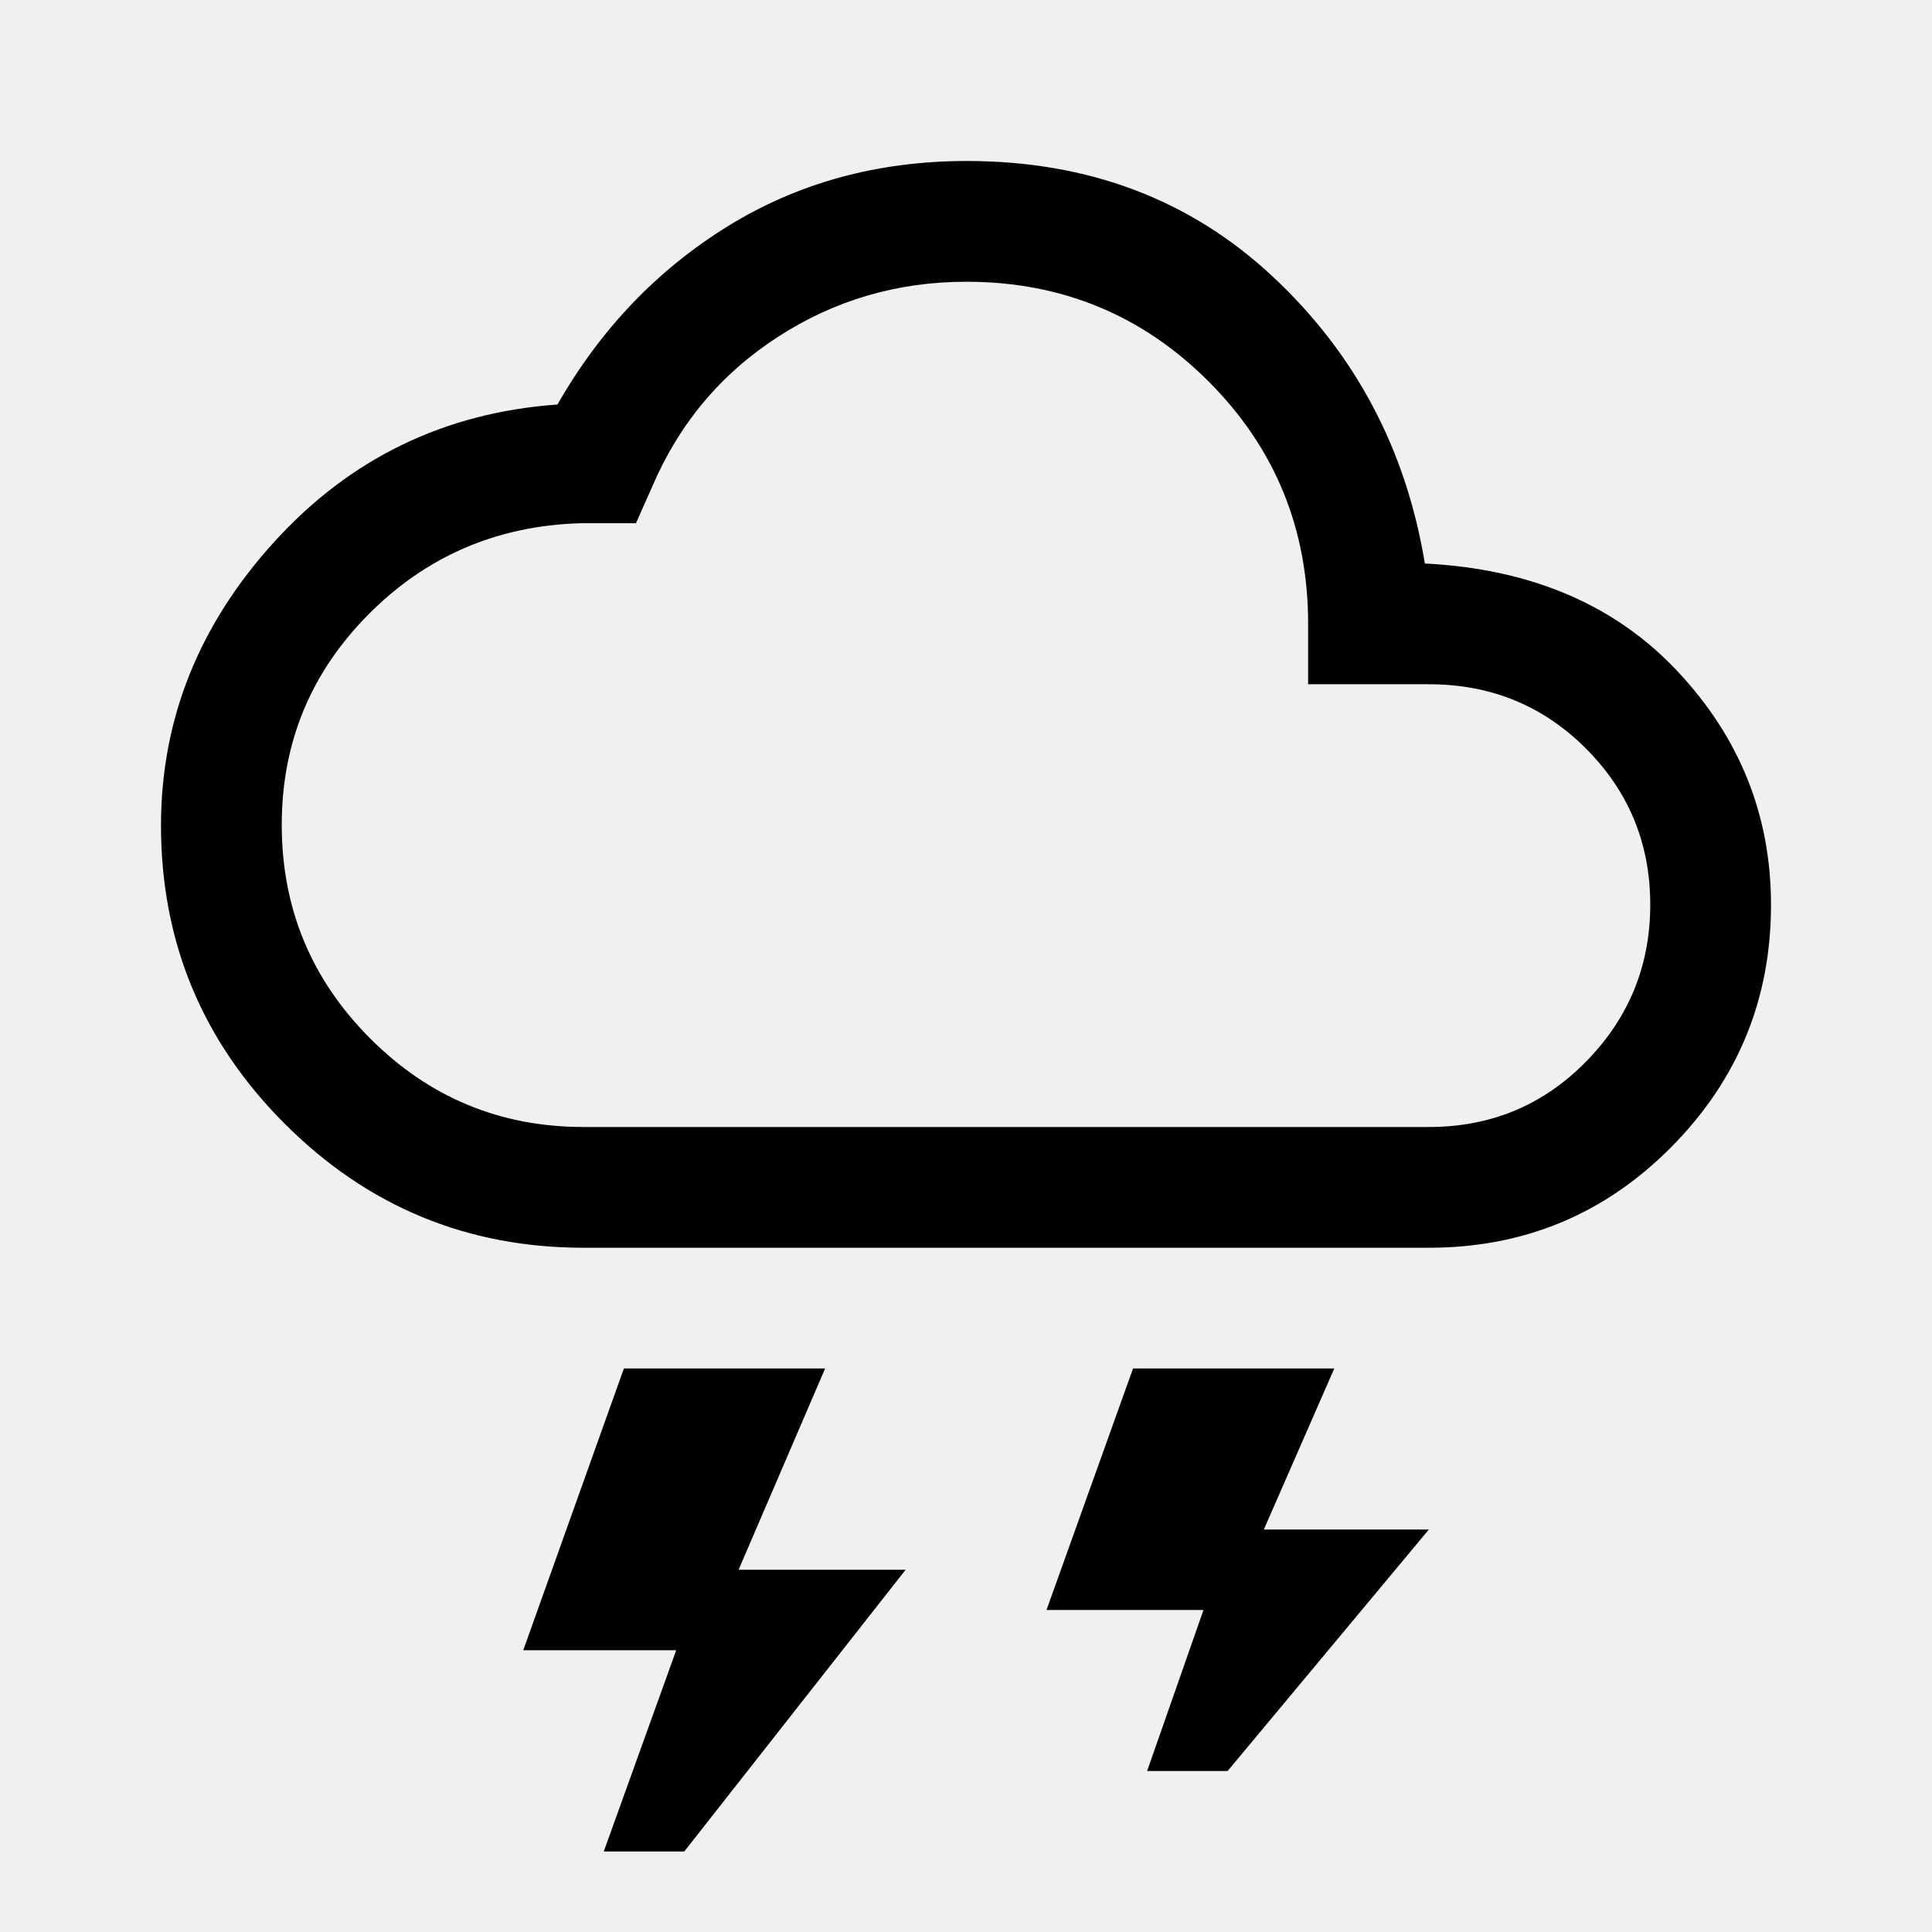
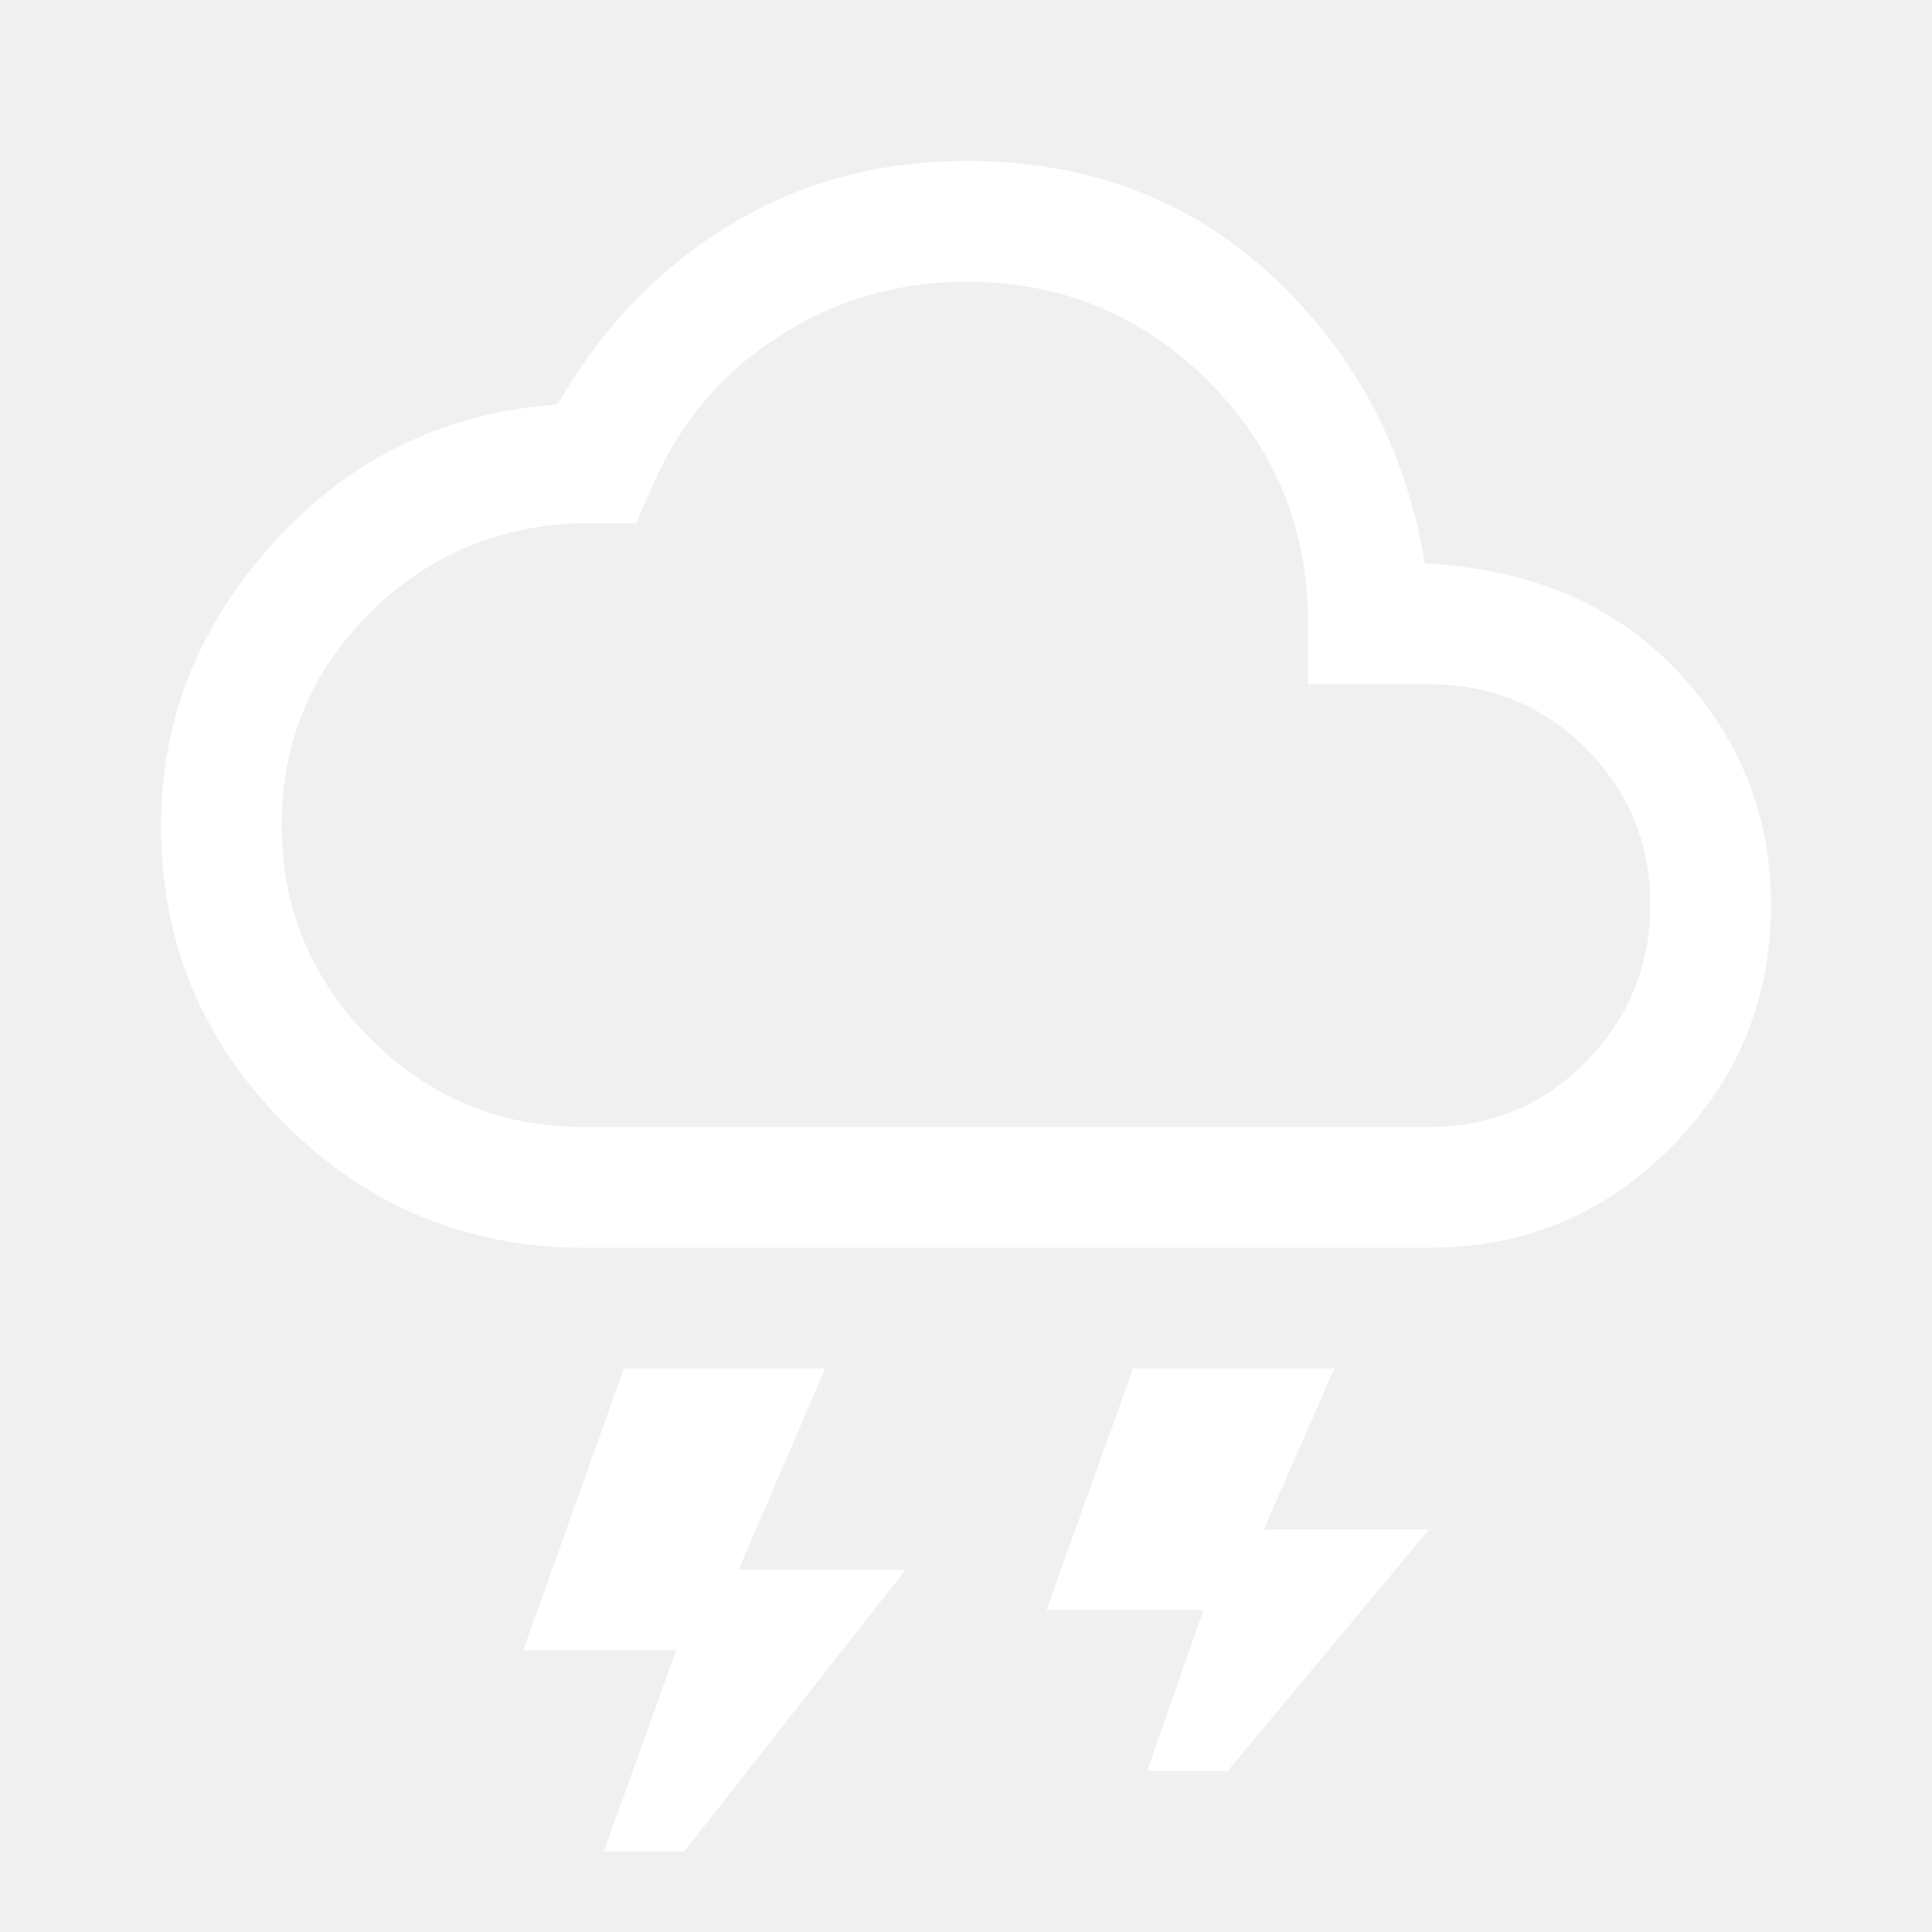
- <svg xmlns="http://www.w3.org/2000/svg" height="48px" viewBox="0 -960 960 960" width="48px" fill="#000000">
+ <svg xmlns="http://www.w3.org/2000/svg" height="48px" viewBox="0 -960 960 960" width="48px" fill="#ffffff">
  <path d="m300-40 36-100h-76l50-140h100l-43 100h83L340-40h-40Zm270-40 28-80h-78l43-120h100l-35 80h82L610-80h-40ZM290-340q-86.86 0-148.43-61.52Q80-463.04 80-549.83 80-629 136.5-691 193-753 277-759q32-56 84.5-88.5T480.42-880q90.58 0 152.08 57.5Q694-765 708-680q79 4 125.5 53.5T880-510.38Q880-440 830.42-390 780.83-340 710-340H290Zm0-60h420q46.2 0 78.1-32.5 31.9-32.5 31.9-78T788.1-588q-31.9-32-78.1-32h-60v-30q0-71-49.5-120.5T480.21-820q-51.48 0-93.84 27.5Q344-765 324-718l-8 18h-28q-62 2-105 45.39-43 43.4-43 104.47Q140-488 183.93-444T290-400Zm190-210Z" />
</svg>
